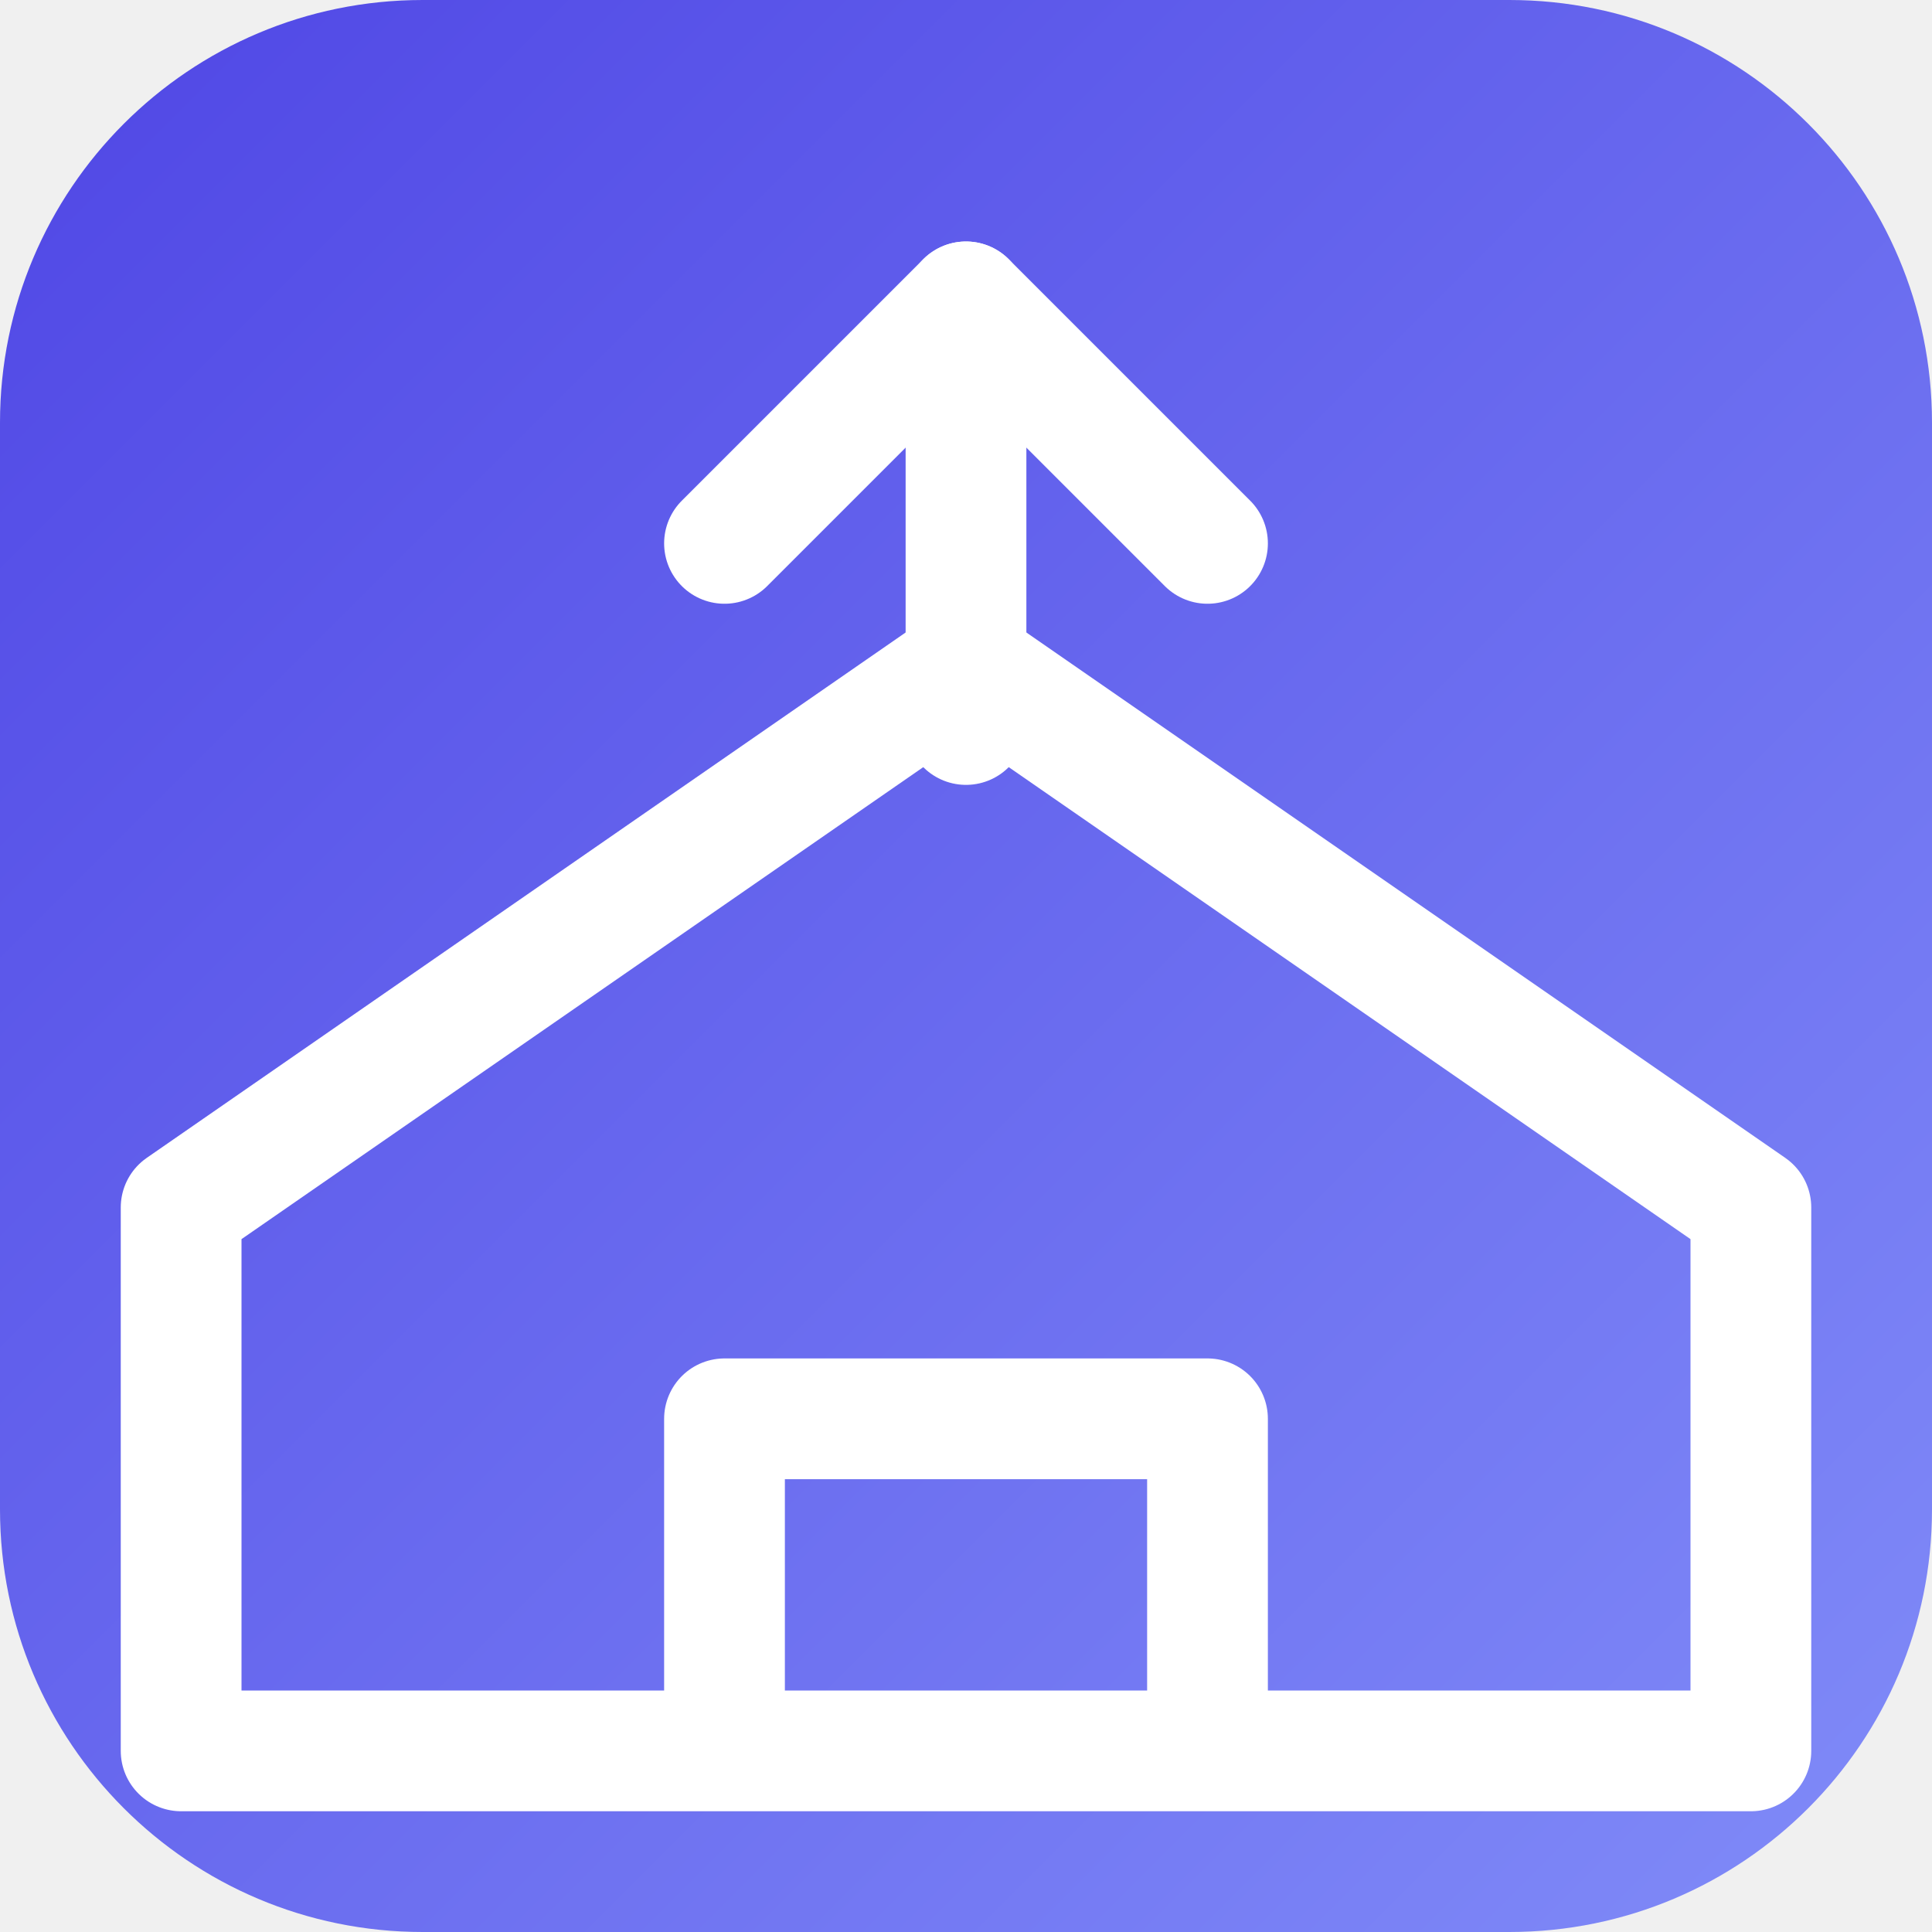
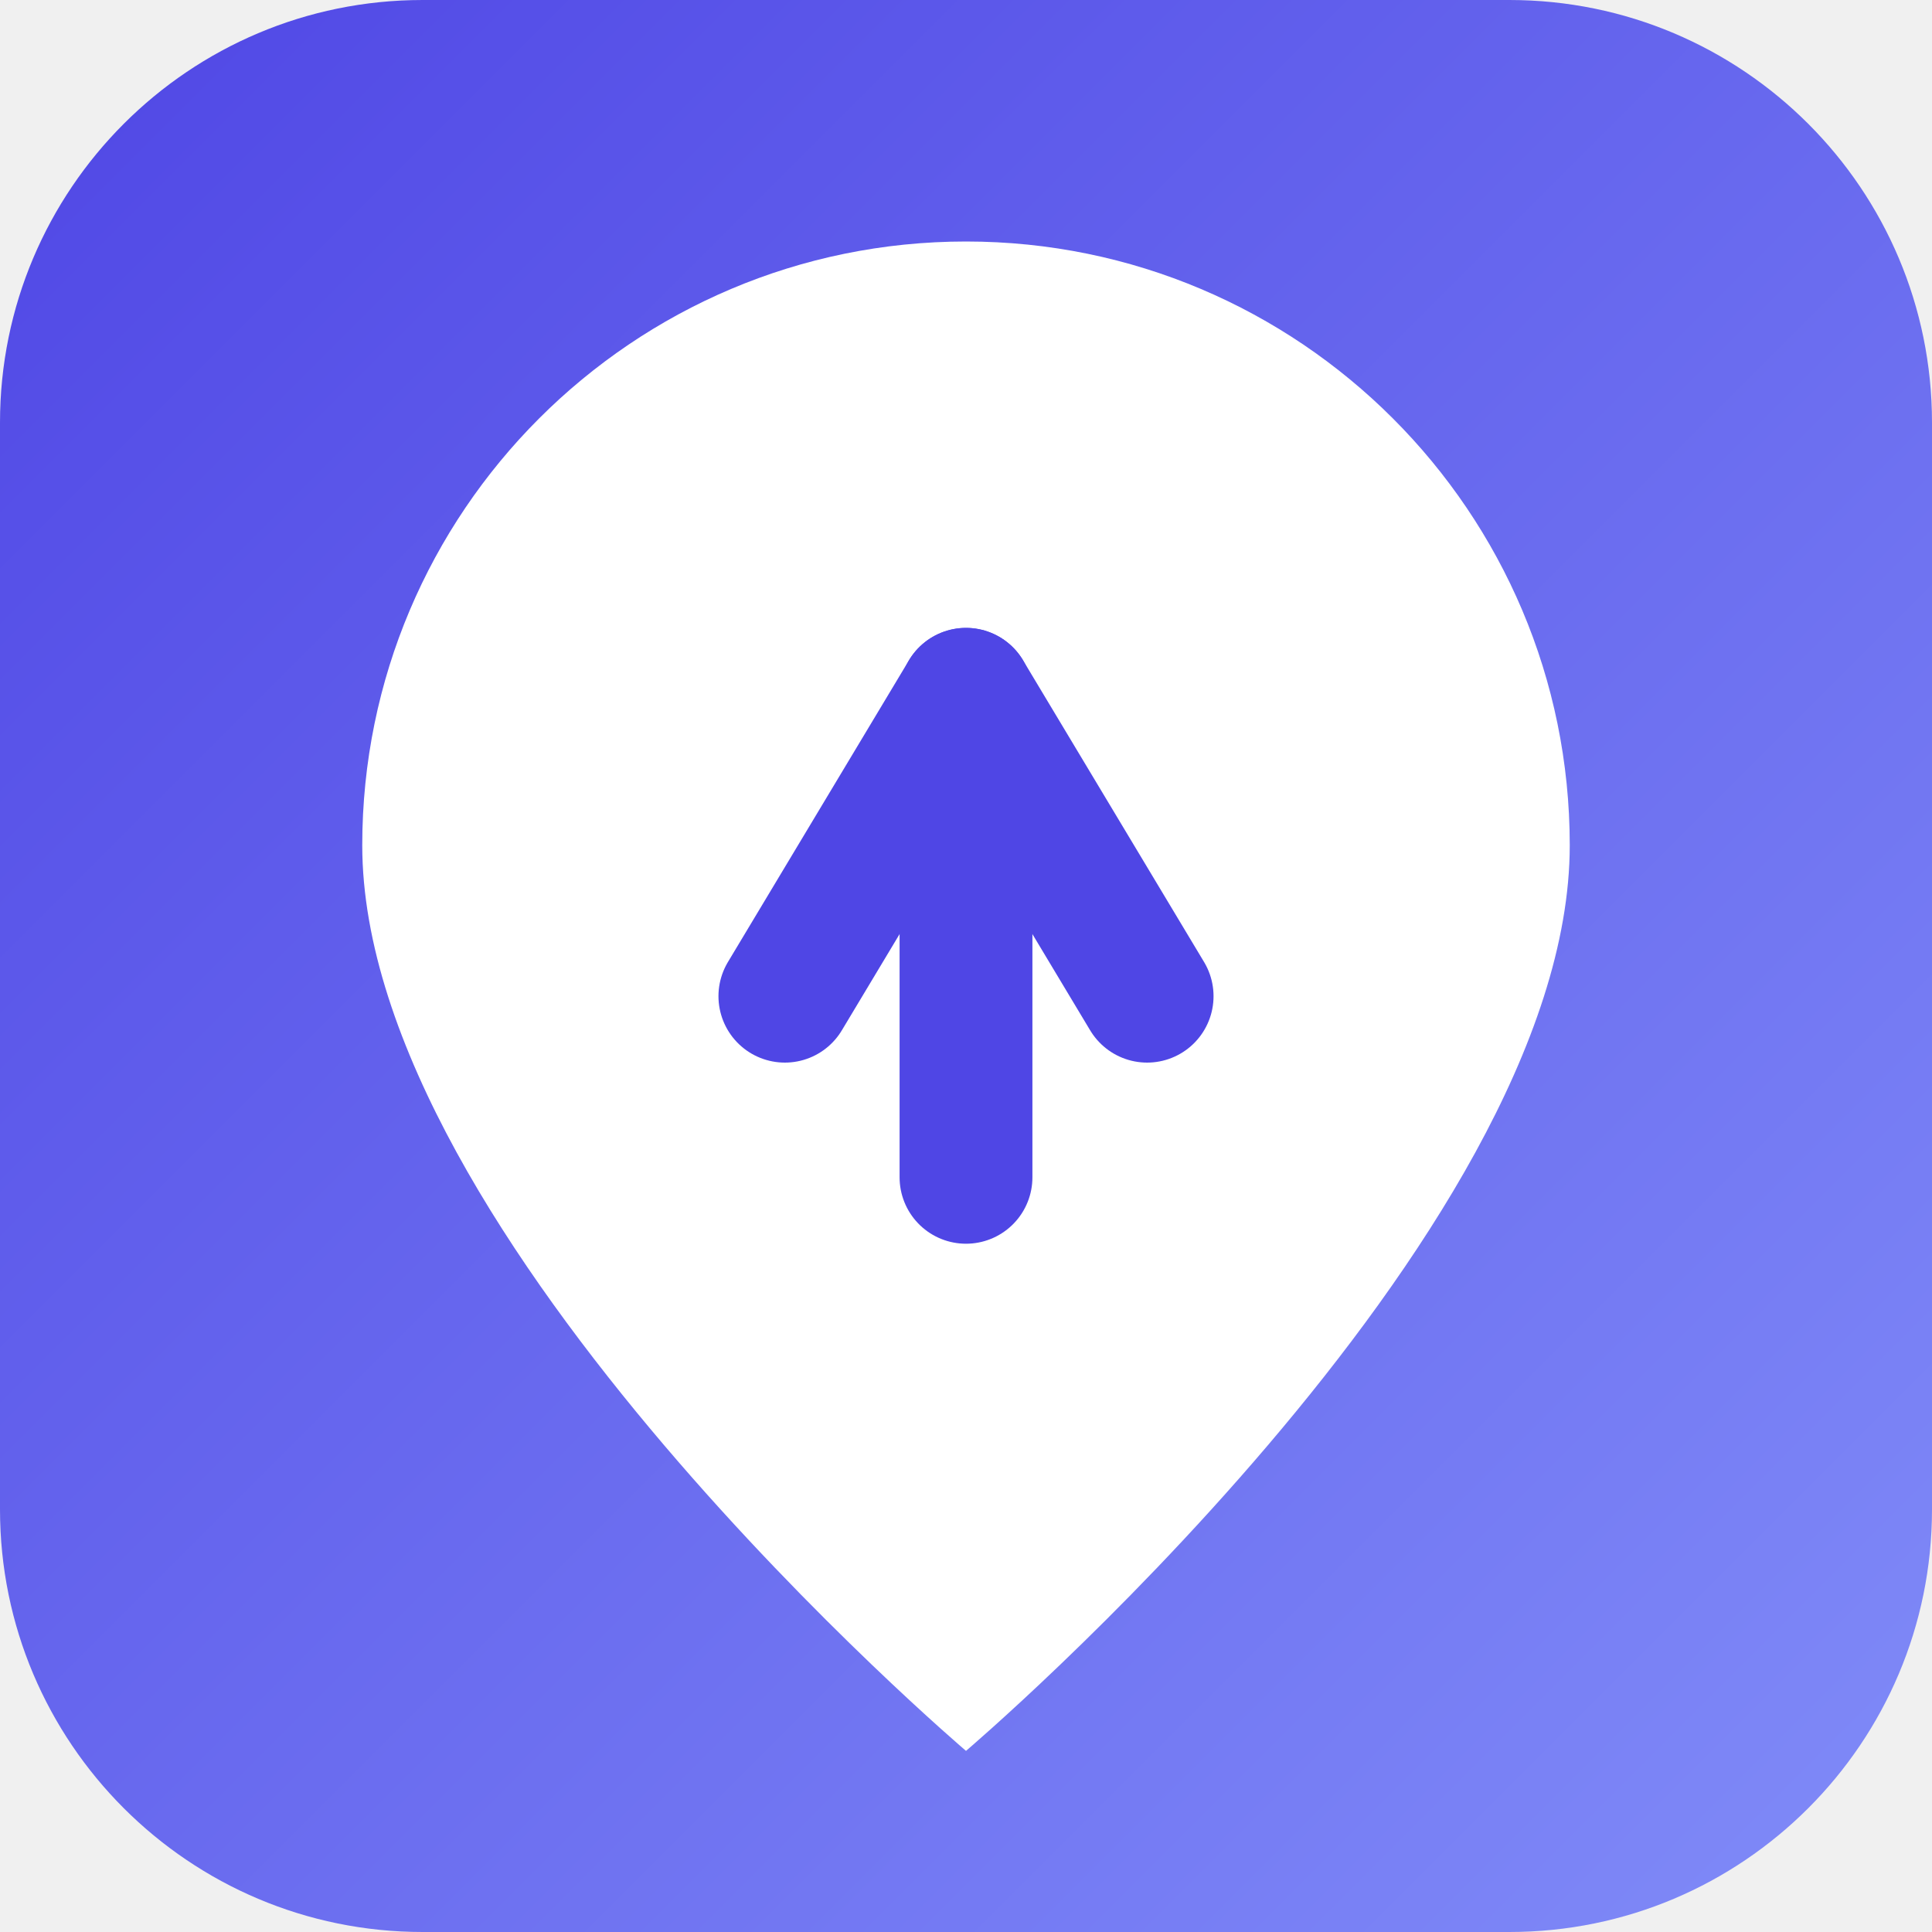
<svg xmlns="http://www.w3.org/2000/svg" viewBox="0 0 32 32">
  <defs>
-     <linearGradient id="g" x1="0" y1="0" x2="1" y2="1">
+     <linearGradient id="gA" x1="0" y1="0" x2="1" y2="1">
      <stop offset="0%" stop-color="#4f46e5" />
      <stop offset="100%" stop-color="#818cf8" />
    </linearGradient>
  </defs>
-   <rect width="32" height="32" rx="7" fill="url(#g)" />
-   <polyline points="12 9 16 5 20 9" fill="none" stroke="white" stroke-width="2" stroke-linecap="round" stroke-linejoin="round" />
-   <line x1="16" y1="5" x2="16" y2="12" stroke="white" stroke-width="2" stroke-linecap="round" />
-   <path d="M3 20 L16 11 L29 20 V29 H3 Z" fill="none" stroke="white" stroke-width="2" stroke-linejoin="round" />
-   <path d="M12 29 V23.5 H20 V29" fill="none" stroke="white" stroke-width="2" stroke-linejoin="round" />
+   <rect width="32" height="32" rx="7" fill="url(#gA)" />
+   <path d="M16 4 C10.48 4 6 8.48 6 14 C6 20.5 16 29 16 29 C16 29 26 20.5 26 14 C26 8.48 21.52 4 16 4 Z" fill="white" />
+   <polyline points="13 16.5 16 11.5 19 16.5" fill="none" stroke="#4f46e5" stroke-width="2.2" stroke-linecap="round" stroke-linejoin="round" />
+   <line x1="16" y1="11.5" x2="16" y2="19.5" stroke="#4f46e5" stroke-width="2.2" stroke-linecap="round" />
</svg>
